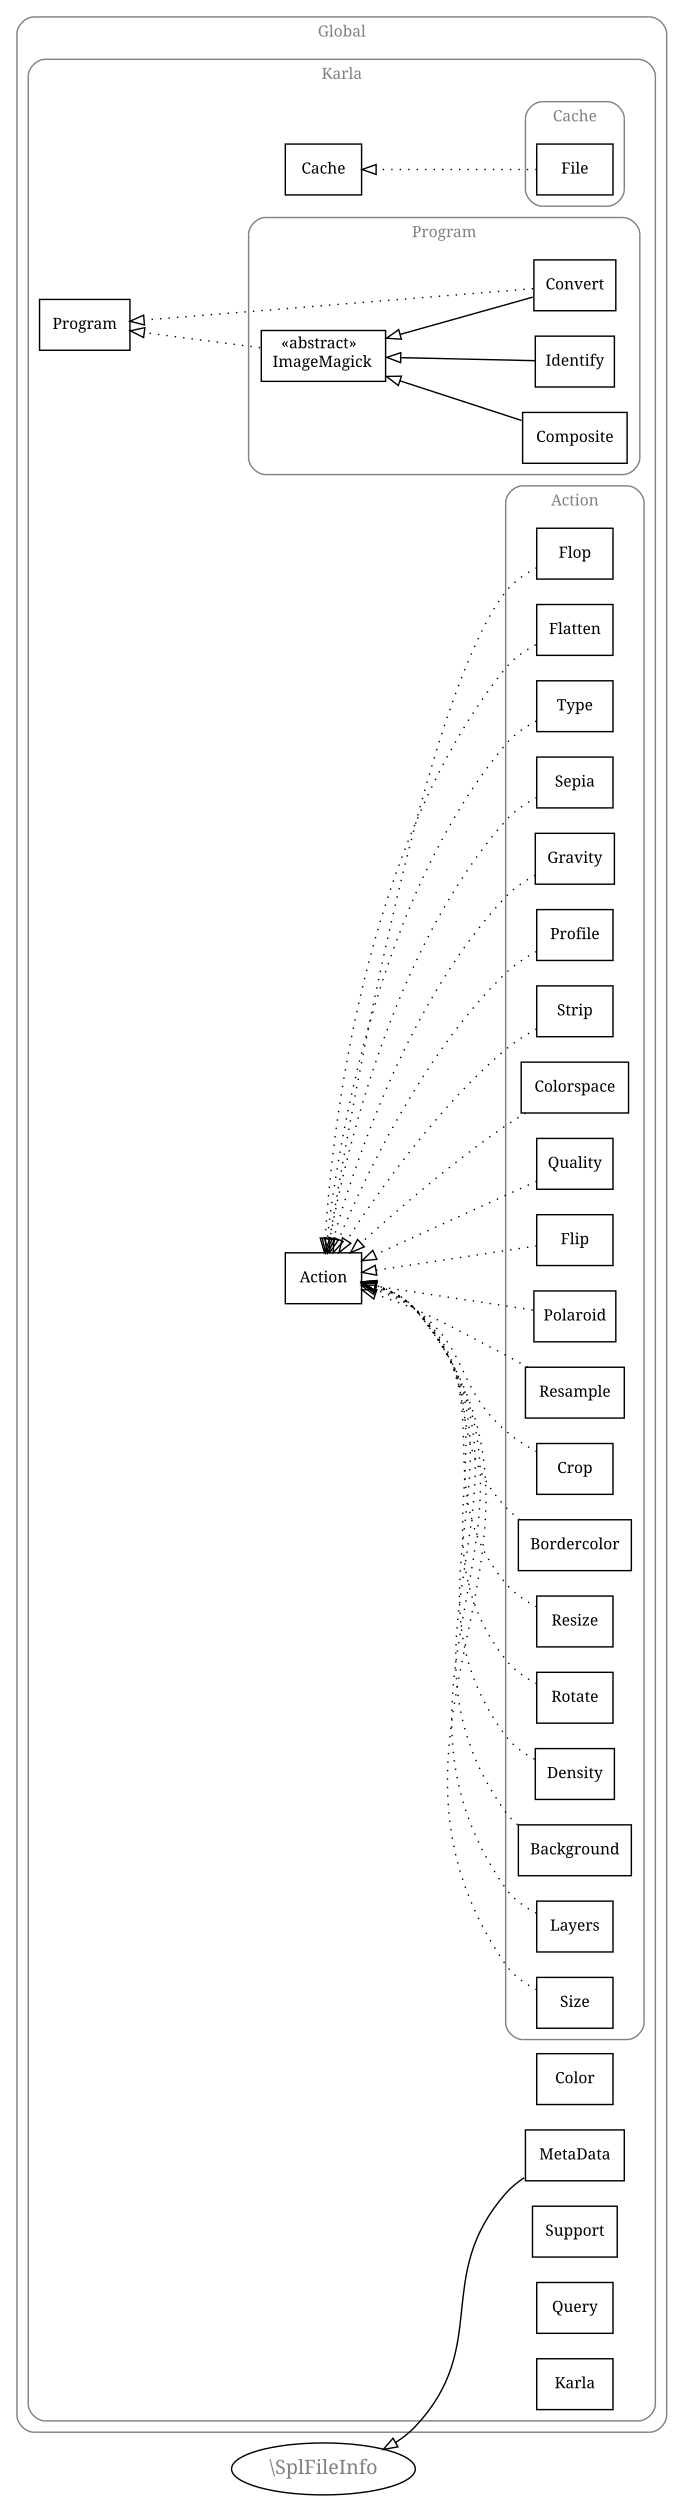
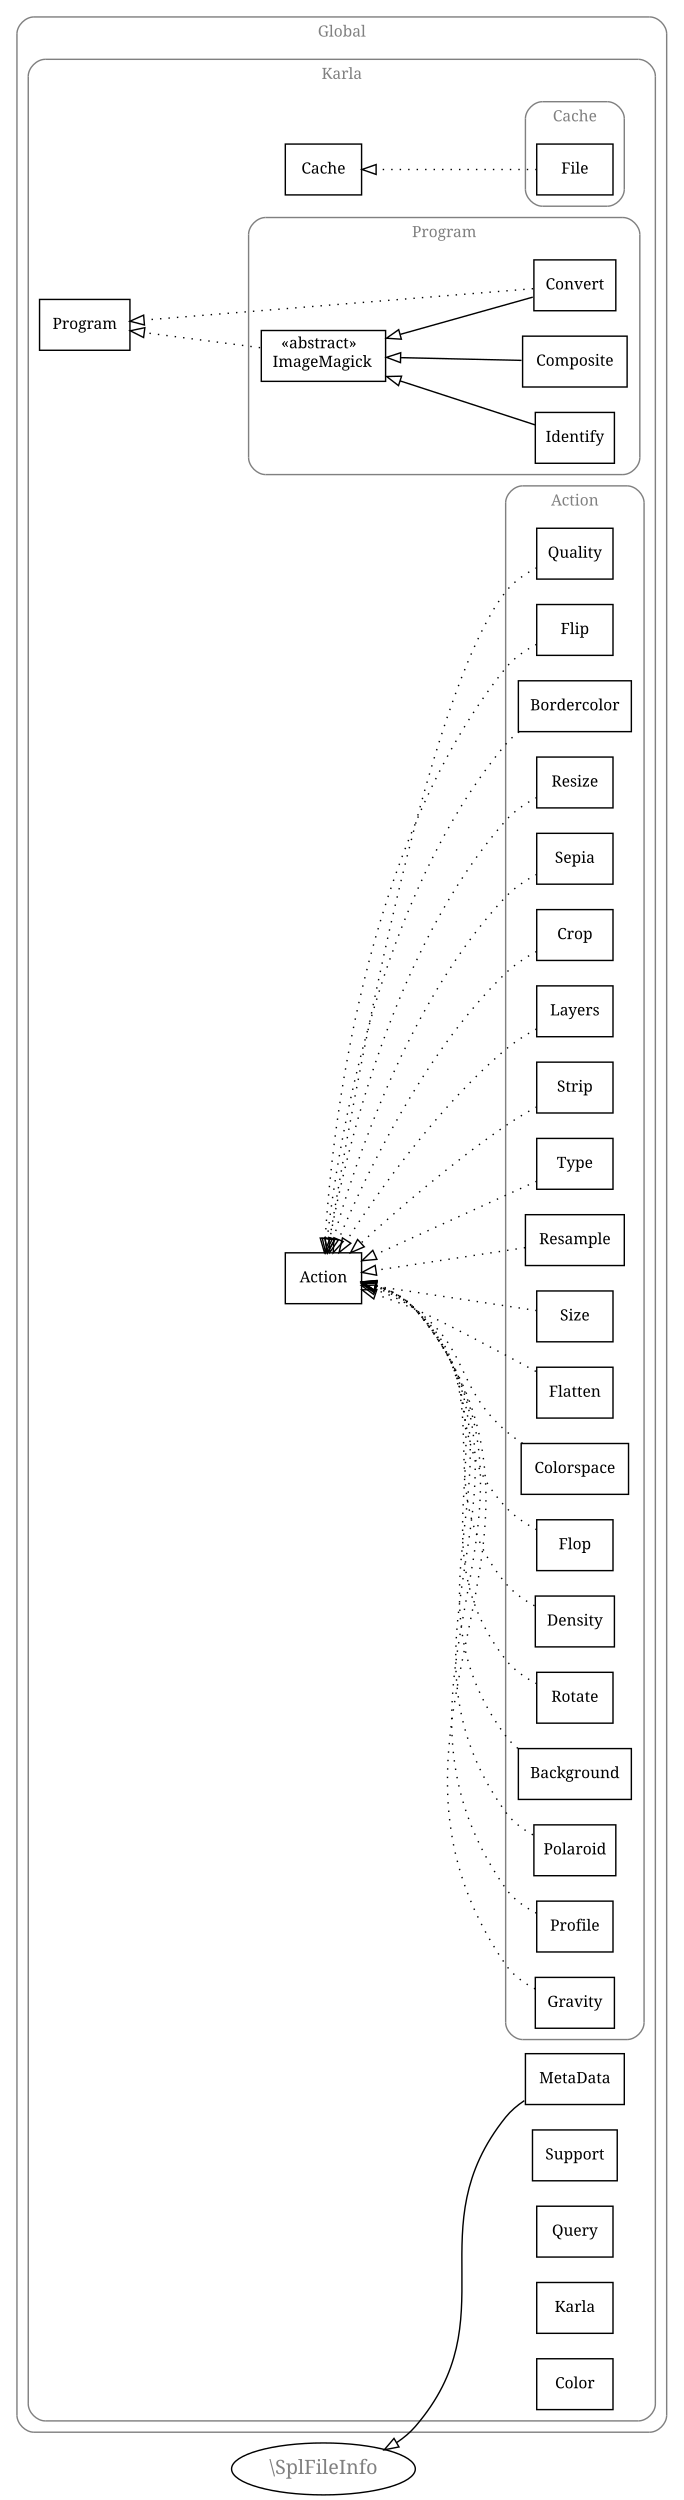
<svg xmlns="http://www.w3.org/2000/svg" width="484pt" height="1770pt" viewBox="0.00 0.00 484.00 1770.00">
  <g id="graph1" class="graph" transform="scale(1 1) rotate(0) translate(4 1766)">
    <polygon fill="white" stroke="white" points="-4,5 -4,-1766 481,-1766 481,5 -4,5" />
    <g id="graph2" class="cluster">
      <polyline fill="none" stroke="gray" points="20,-44 456,-44 " />
      <path fill="none" stroke="gray" d="M456,-44C462,-44 468,-50 468,-56" />
      <polyline fill="none" stroke="gray" points="468,-56 468,-1742 " />
      <path fill="none" stroke="gray" d="M468,-1742C468,-1748 462,-1754 456,-1754" />
      <polyline fill="none" stroke="gray" points="456,-1754 20,-1754 " />
      <path fill="none" stroke="gray" d="M20,-1754C14,-1754 8,-1748 8,-1742" />
      <polyline fill="none" stroke="gray" points="8,-1742 8,-56 " />
      <path fill="none" stroke="gray" d="M8,-56C8,-50 14,-44 20,-44" />
      <text text-anchor="middle" x="238" y="-1740.1" font-family="Times Roman,serif" font-size="11.00" fill="gray">Global</text>
    </g>
    <g id="graph3" class="cluster">
      <polyline fill="none" stroke="gray" points="28,-52 448,-52 " />
      <path fill="none" stroke="gray" d="M448,-52C454,-52 460,-58 460,-64" />
      <polyline fill="none" stroke="gray" points="460,-64 460,-1712 " />
      <path fill="none" stroke="gray" d="M460,-1712C460,-1718 454,-1724 448,-1724" />
      <polyline fill="none" stroke="gray" points="448,-1724 28,-1724 " />
      <path fill="none" stroke="gray" d="M28,-1724C22,-1724 16,-1718 16,-1712" />
      <polyline fill="none" stroke="gray" points="16,-1712 16,-64 " />
      <path fill="none" stroke="gray" d="M16,-64C16,-58 22,-52 28,-52" />
      <text text-anchor="middle" x="238" y="-1710.1" font-family="Times Roman,serif" font-size="11.00" fill="gray">Karla</text>
    </g>
    <g id="graph4" class="cluster">
      <polyline fill="none" stroke="gray" points="380,-1620 426,-1620 " />
      <path fill="none" stroke="gray" d="M426,-1620C432,-1620 438,-1626 438,-1632" />
      <polyline fill="none" stroke="gray" points="438,-1632 438,-1682 " />
      <path fill="none" stroke="gray" d="M438,-1682C438,-1688 432,-1694 426,-1694" />
      <polyline fill="none" stroke="gray" points="426,-1694 380,-1694 " />
      <path fill="none" stroke="gray" d="M380,-1694C374,-1694 368,-1688 368,-1682" />
      <polyline fill="none" stroke="gray" points="368,-1682 368,-1632 " />
      <path fill="none" stroke="gray" d="M368,-1632C368,-1626 374,-1620 380,-1620" />
      <text text-anchor="middle" x="403" y="-1680.1" font-family="Times Roman,serif" font-size="11.00" fill="gray">Cache</text>
    </g>
    <g id="graph5" class="cluster">
      <polyline fill="none" stroke="gray" points="184,-1430 437,-1430 " />
      <path fill="none" stroke="gray" d="M437,-1430C443,-1430 449,-1436 449,-1442" />
      <polyline fill="none" stroke="gray" points="449,-1442 449,-1600 " />
      <path fill="none" stroke="gray" d="M449,-1600C449,-1606 443,-1612 437,-1612" />
      <polyline fill="none" stroke="gray" points="437,-1612 184,-1612 " />
      <path fill="none" stroke="gray" d="M184,-1612C178,-1612 172,-1606 172,-1600" />
      <polyline fill="none" stroke="gray" points="172,-1600 172,-1442 " />
      <path fill="none" stroke="gray" d="M172,-1442C172,-1436 178,-1430 184,-1430" />
      <text text-anchor="middle" x="310.5" y="-1598.1" font-family="Times Roman,serif" font-size="11.00" fill="gray">Program</text>
    </g>
    <g id="graph6" class="cluster">
      <polyline fill="none" stroke="gray" points="366,-322 440,-322 " />
      <path fill="none" stroke="gray" d="M440,-322C446,-322 452,-328 452,-334" />
      <polyline fill="none" stroke="gray" points="452,-334 452,-1410 " />
      <path fill="none" stroke="gray" d="M452,-1410C452,-1416 446,-1422 440,-1422" />
      <polyline fill="none" stroke="gray" points="440,-1422 366,-1422 " />
      <path fill="none" stroke="gray" d="M366,-1422C360,-1422 354,-1416 354,-1410" />
      <polyline fill="none" stroke="gray" points="354,-1410 354,-334 " />
      <path fill="none" stroke="gray" d="M354,-334C354,-328 360,-322 366,-322" />
      <text text-anchor="middle" x="403" y="-1408.1" font-family="Times Roman,serif" font-size="11.00" fill="gray">Action</text>
    </g>
    <g id="node4" class="node">
      <polygon fill="none" stroke="black" points="430,-1664 376,-1664 376,-1628 430,-1628 430,-1664" />
      <text text-anchor="middle" x="403" y="-1643.1" font-family="Times Roman,serif" font-size="11.00">File</text>
    </g>
-     <g id="node37" class="node">
+     <g id="node36" class="node">
      <polygon fill="none" stroke="black" points="252,-1664 198,-1664 198,-1628 252,-1628 252,-1664" />
      <text text-anchor="middle" x="225" y="-1643.1" font-family="Times Roman,serif" font-size="11.00">Cache</text>
    </g>
    <g id="edge7" class="edge">
      <path fill="none" stroke="black" stroke-dasharray="1,5" d="M375.966,-1646C345.646,-1646 296.279,-1646 262.302,-1646" />
      <polygon fill="none" stroke="black" points="262.289,-1642.5 252.289,-1646 262.289,-1649.5 262.289,-1642.5" />
    </g>
    <g id="node6" class="node">
+       <polygon fill="none" stroke="black" points="432,-1582 374,-1582 374,-1546 432,-1546 432,-1582" />
+       <text text-anchor="middle" x="403" y="-1561.1" font-family="Times Roman,serif" font-size="11.00">Convert</text>
+     </g>
+     <g id="node7" class="node">
      <polygon fill="none" stroke="black" points="269,-1532 181,-1532 181,-1496 269,-1496 269,-1532" />
      <text text-anchor="start" x="195" y="-1519.43" font-family="Times Roman,serif" font-size="11.00">«abstract»</text>
      <text text-anchor="start" x="189" y="-1506.23" font-family="Times Roman,serif" font-size="11.00">ImageMagick</text>
    </g>
-     <g id="node36" class="node">
-       <polygon fill="none" stroke="black" points="88,-1554 24,-1554 24,-1518 88,-1518 88,-1554" />
-       <text text-anchor="middle" x="56" y="-1533.1" font-family="Times Roman,serif" font-size="11.00">Program</text>
-     </g>
-     <g id="edge9" class="edge">
-       <path fill="none" stroke="black" stroke-dasharray="1,5" d="M180.155,-1519.84C154.828,-1523.13 123.354,-1527.23 98.434,-1530.48" />
-       <polygon fill="none" stroke="black" points="97.656,-1527.05 88.192,-1531.81 98.56,-1533.99 97.656,-1527.05" />
-     </g>
-     <g id="node7" class="node">
-       <polygon fill="none" stroke="black" points="432,-1582 374,-1582 374,-1546 432,-1546 432,-1582" />
-       <text text-anchor="middle" x="403" y="-1561.1" font-family="Times Roman,serif" font-size="11.00">Convert</text>
-     </g>
    <g id="edge11" class="edge">
      <path fill="none" stroke="black" d="M373.207,-1555.63C347.666,-1548.46 310.219,-1537.94 279.357,-1529.27" />
      <polygon fill="none" stroke="black" points="280.166,-1525.86 269.592,-1526.53 278.273,-1532.6 280.166,-1525.86" />
    </g>
+     <g id="node37" class="node">
+       <polygon fill="none" stroke="black" points="88,-1554 24,-1554 24,-1518 88,-1518 88,-1554" />
+       <text text-anchor="middle" x="56" y="-1533.1" font-family="Times Roman,serif" font-size="11.00">Program</text>
+     </g>
    <g id="edge13" class="edge">
      <path fill="none" stroke="black" stroke-dasharray="1,5" d="M373.415,-1561.61C311.837,-1556.64 169.71,-1545.18 98.409,-1539.42" />
      <polygon fill="none" stroke="black" points="98.258,-1535.9 88.008,-1538.58 97.695,-1542.88 98.258,-1535.9" />
    </g>
+     <g id="edge15" class="edge">
+       <path fill="none" stroke="black" stroke-dasharray="1,5" d="M180.155,-1519.84C154.828,-1523.13 123.354,-1527.23 98.434,-1530.48" />
+       <polygon fill="none" stroke="black" points="97.656,-1527.05 88.192,-1531.81 98.56,-1533.99 97.656,-1527.05" />
+     </g>
    <g id="node8" class="node">
-       <polygon fill="none" stroke="black" points="431,-1528 375,-1528 375,-1492 431,-1492 431,-1528" />
-       <text text-anchor="middle" x="403" y="-1507.1" font-family="Times Roman,serif" font-size="11.00">Identify</text>
-     </g>
-     <g id="edge15" class="edge">
-       <path fill="none" stroke="black" d="M374.795,-1510.63C349.43,-1511.2 311.445,-1512.06 280.074,-1512.76" />
-       <polygon fill="none" stroke="black" points="279.635,-1509.27 269.716,-1513 279.792,-1516.27 279.635,-1509.27" />
+       <polygon fill="none" stroke="black" points="440,-1528 366,-1528 366,-1492 440,-1492 440,-1528" />
+       <text text-anchor="middle" x="403" y="-1507.1" font-family="Times Roman,serif" font-size="11.00">Composite</text>
+     </g>
+     <g id="edge17" class="edge">
+       <path fill="none" stroke="black" d="M365.251,-1510.85C340.456,-1511.41 307.612,-1512.14 279.94,-1512.77" />
+       <polygon fill="none" stroke="black" points="279.534,-1509.27 269.615,-1513 279.692,-1516.27 279.534,-1509.27" />
    </g>
    <g id="node9" class="node">
-       <polygon fill="none" stroke="black" points="440,-1474 366,-1474 366,-1438 440,-1438 440,-1474" />
-       <text text-anchor="middle" x="403" y="-1453.1" font-family="Times Roman,serif" font-size="11.00">Composite</text>
-     </g>
-     <g id="edge17" class="edge">
-       <path fill="none" stroke="black" d="M365.251,-1468.3C340.238,-1476.45 307.032,-1487.27 279.21,-1496.34" />
-       <polygon fill="none" stroke="black" points="278.039,-1493.04 269.615,-1499.46 280.208,-1499.69 278.039,-1493.04" />
+       <polygon fill="none" stroke="black" points="431,-1474 375,-1474 375,-1438 431,-1438 431,-1474" />
+       <text text-anchor="middle" x="403" y="-1453.1" font-family="Times Roman,serif" font-size="11.00">Identify</text>
+     </g>
+     <g id="edge19" class="edge">
+       <path fill="none" stroke="black" d="M374.795,-1465.19C349.21,-1473.53 310.783,-1486.05 279.257,-1496.32" />
+       <polygon fill="none" stroke="black" points="278.139,-1493 269.716,-1499.43 280.308,-1499.66 278.139,-1493" />
    </g>
    <g id="node11" class="node">
      <polygon fill="none" stroke="black" points="430,-1392 376,-1392 376,-1356 430,-1356 430,-1392" />
-       <text text-anchor="middle" x="403" y="-1371.1" font-family="Times Roman,serif" font-size="11.00">Flop</text>
+       <text text-anchor="middle" x="403" y="-1371.1" font-family="Times Roman,serif" font-size="11.00">Quality</text>
    </g>
    <g id="node38" class="node">
      <polygon fill="none" stroke="black" points="252,-879 198,-879 198,-843 252,-843 252,-879" />
      <text text-anchor="middle" x="225" y="-858.1" font-family="Times Roman,serif" font-size="11.00">Action</text>
    </g>
    <g id="edge21" class="edge">
      <path fill="none" stroke="black" stroke-dasharray="1,5" d="M375.977,-1364.02C367.894,-1359.86 359.681,-1354.27 354,-1347 296.286,-1273.14 244.625,-981.208 229.474,-889.039" />
      <polygon fill="none" stroke="black" points="232.91,-888.364 227.848,-879.057 226.001,-889.489 232.91,-888.364" />
    </g>
    <g id="node12" class="node">
      <polygon fill="none" stroke="black" points="430,-1338 376,-1338 376,-1302 430,-1302 430,-1338" />
-       <text text-anchor="middle" x="403" y="-1317.1" font-family="Times Roman,serif" font-size="11.00">Flatten</text>
+       <text text-anchor="middle" x="403" y="-1317.1" font-family="Times Roman,serif" font-size="11.00">Flip</text>
    </g>
    <g id="edge23" class="edge">
-       <path fill="none" stroke="black" stroke-dasharray="1,5" d="M375.343,-1309.52C367.516,-1305.4 359.61,-1299.96 354,-1293 252.606,-1167.27 230.856,-963.549 226.233,-889.257" />
+       <path fill="none" stroke="black" stroke-dasharray="1,5" d="M375.854,-1309.79C367.861,-1305.64 359.732,-1300.11 354,-1293 252.606,-1167.27 230.856,-963.549 226.233,-889.257" />
      <polygon fill="none" stroke="black" points="229.727,-889.046 225.668,-879.259 222.738,-889.441 229.727,-889.046" />
    </g>
    <g id="node13" class="node">
-       <polygon fill="none" stroke="black" points="430,-1284 376,-1284 376,-1248 430,-1248 430,-1284" />
-       <text text-anchor="middle" x="403" y="-1263.1" font-family="Times Roman,serif" font-size="11.00">Type</text>
+       <polygon fill="none" stroke="black" points="443,-1284 363,-1284 363,-1248 443,-1248 443,-1284" />
+       <text text-anchor="middle" x="403" y="-1263.1" font-family="Times Roman,serif" font-size="11.00">Bordercolor</text>
    </g>
    <g id="edge25" class="edge">
-       <path fill="none" stroke="black" stroke-dasharray="1,5" d="M375.763,-1255.52C367.86,-1251.38 359.806,-1245.92 354,-1239 263.658,-1131.31 235.504,-957.151 227.698,-889.316" />
+       <path fill="none" stroke="black" stroke-dasharray="1,5" d="M363.496,-1247.85C359.997,-1245.22 356.747,-1242.27 354,-1239 263.658,-1131.31 235.504,-957.151 227.698,-889.316" />
      <polygon fill="none" stroke="black" points="231.137,-888.568 226.576,-879.005 224.178,-889.325 231.137,-888.568" />
    </g>
    <g id="node14" class="node">
      <polygon fill="none" stroke="black" points="430,-1230 376,-1230 376,-1194 430,-1194 430,-1230" />
-       <text text-anchor="middle" x="403" y="-1209.1" font-family="Times Roman,serif" font-size="11.00">Sepia</text>
+       <text text-anchor="middle" x="403" y="-1209.1" font-family="Times Roman,serif" font-size="11.00">Resize</text>
    </g>
    <g id="edge27" class="edge">
      <path fill="none" stroke="black" stroke-dasharray="1,5" d="M375.971,-1201.34C368.078,-1197.19 359.977,-1191.77 354,-1185 274.449,-1094.85 240.693,-949.609 229.552,-888.985" />
      <polygon fill="none" stroke="black" points="232.976,-888.247 227.785,-879.011 226.083,-889.468 232.976,-888.247" />
    </g>
    <g id="node15" class="node">
-       <polygon fill="none" stroke="black" points="431,-1176 375,-1176 375,-1140 431,-1140 431,-1176" />
-       <text text-anchor="middle" x="403" y="-1155.1" font-family="Times Roman,serif" font-size="11.00">Gravity</text>
+       <polygon fill="none" stroke="black" points="430,-1176 376,-1176 376,-1140 430,-1140 430,-1176" />
+       <text text-anchor="middle" x="403" y="-1155.1" font-family="Times Roman,serif" font-size="11.00">Sepia</text>
    </g>
    <g id="edge29" class="edge">
-       <path fill="none" stroke="black" stroke-dasharray="1,5" d="M374.969,-1146.41C367.49,-1142.35 359.866,-1137.22 354,-1131 285.307,-1058.21 246.947,-942.063 232.168,-889.042" />
+       <path fill="none" stroke="black" stroke-dasharray="1,5" d="M375.988,-1146.96C368.186,-1142.81 360.133,-1137.5 354,-1131 285.307,-1058.21 246.947,-942.063 232.168,-889.042" />
      <polygon fill="none" stroke="black" points="235.524,-888.044 229.525,-879.311 228.769,-889.879 235.524,-888.044" />
    </g>
    <g id="node16" class="node">
      <polygon fill="none" stroke="black" points="430,-1122 376,-1122 376,-1086 430,-1086 430,-1122" />
-       <text text-anchor="middle" x="403" y="-1101.1" font-family="Times Roman,serif" font-size="11.00">Profile</text>
+       <text text-anchor="middle" x="403" y="-1101.1" font-family="Times Roman,serif" font-size="11.00">Crop</text>
    </g>
    <g id="edge31" class="edge">
      <path fill="none" stroke="black" stroke-dasharray="1,5" d="M375.842,-1092.33C368.211,-1088.21 360.288,-1083.07 354,-1077 295.729,-1020.72 254.181,-932.611 235.71,-888.335" />
      <polygon fill="none" stroke="black" points="238.946,-887.002 231.918,-879.074 232.468,-889.654 238.946,-887.002" />
    </g>
    <g id="node17" class="node">
      <polygon fill="none" stroke="black" points="430,-1068 376,-1068 376,-1032 430,-1032 430,-1068" />
-       <text text-anchor="middle" x="403" y="-1047.1" font-family="Times Roman,serif" font-size="11.00">Strip</text>
+       <text text-anchor="middle" x="403" y="-1047.1" font-family="Times Roman,serif" font-size="11.00">Layers</text>
    </g>
    <g id="edge33" class="edge">
      <path fill="none" stroke="black" stroke-dasharray="1,5" d="M375.829,-1037.5C368.363,-1033.43 360.532,-1028.51 354,-1023 306.205,-982.663 263.8,-922.344 241.529,-887.824" />
      <polygon fill="none" stroke="black" points="244.375,-885.776 236.052,-879.22 238.47,-889.535 244.375,-885.776" />
    </g>
    <g id="node18" class="node">
-       <polygon fill="none" stroke="black" points="441,-1014 365,-1014 365,-978 441,-978 441,-1014" />
-       <text text-anchor="middle" x="403" y="-993.1" font-family="Times Roman,serif" font-size="11.00">Colorspace</text>
+       <polygon fill="none" stroke="black" points="430,-1014 376,-1014 376,-978 430,-978 430,-1014" />
+       <text text-anchor="middle" x="403" y="-993.1" font-family="Times Roman,serif" font-size="11.00">Strip</text>
    </g>
    <g id="edge35" class="edge">
-       <path fill="none" stroke="black" stroke-dasharray="1,5" d="M368.226,-977.937C363.358,-975.093 358.488,-972.073 354,-969 316.594,-943.391 277.129,-909.138 251.851,-886.134" />
+       <path fill="none" stroke="black" stroke-dasharray="1,5" d="M375.993,-982.337C368.684,-978.314 360.893,-973.719 354,-969 316.594,-943.391 277.129,-909.138 251.851,-886.134" />
      <polygon fill="none" stroke="black" points="253.899,-883.264 244.162,-879.086 249.169,-888.424 253.899,-883.264" />
    </g>
    <g id="node19" class="node">
      <polygon fill="none" stroke="black" points="430,-960 376,-960 376,-924 430,-924 430,-960" />
-       <text text-anchor="middle" x="403" y="-939.1" font-family="Times Roman,serif" font-size="11.00">Quality</text>
+       <text text-anchor="middle" x="403" y="-939.1" font-family="Times Roman,serif" font-size="11.00">Type</text>
    </g>
    <g id="edge37" class="edge">
      <path fill="none" stroke="black" stroke-dasharray="1,5" d="M375.966,-929.698C345.385,-915.782 295.427,-893.048 261.426,-877.576" />
      <polygon fill="none" stroke="black" points="262.84,-874.374 252.289,-873.418 259.941,-880.746 262.84,-874.374" />
    </g>
    <g id="node20" class="node">
-       <polygon fill="none" stroke="black" points="430,-906 376,-906 376,-870 430,-870 430,-906" />
-       <text text-anchor="middle" x="403" y="-885.1" font-family="Times Roman,serif" font-size="11.00">Flip</text>
+       <polygon fill="none" stroke="black" points="438,-906 368,-906 368,-870 438,-870 438,-906" />
+       <text text-anchor="middle" x="403" y="-885.1" font-family="Times Roman,serif" font-size="11.00">Resample</text>
    </g>
    <g id="edge39" class="edge">
-       <path fill="none" stroke="black" stroke-dasharray="1,5" d="M375.966,-883.899C345.646,-879.3 296.279,-871.812 262.302,-866.658" />
-       <polygon fill="none" stroke="black" points="262.701,-863.179 252.289,-865.139 261.651,-870.1 262.701,-863.179" />
+       <path fill="none" stroke="black" stroke-dasharray="1,5" d="M367.833,-882.666C337.339,-878.04 293.339,-871.366 262.249,-866.65" />
+       <polygon fill="none" stroke="black" points="262.651,-863.171 252.239,-865.132 261.601,-870.092 262.651,-863.171" />
    </g>
    <g id="node21" class="node">
-       <polygon fill="none" stroke="black" points="432,-852 374,-852 374,-816 432,-816 432,-852" />
-       <text text-anchor="middle" x="403" y="-831.1" font-family="Times Roman,serif" font-size="11.00">Polaroid</text>
+       <polygon fill="none" stroke="black" points="430,-852 376,-852 376,-816 430,-816 430,-852" />
+       <text text-anchor="middle" x="403" y="-831.1" font-family="Times Roman,serif" font-size="11.00">Size</text>
    </g>
    <g id="edge41" class="edge">
-       <path fill="none" stroke="black" stroke-dasharray="1,5" d="M373.207,-838.519C342.754,-843.138 295.376,-850.325 262.415,-855.325" />
-       <polygon fill="none" stroke="black" points="261.621,-851.905 252.259,-856.865 262.671,-858.826 261.621,-851.905" />
+       <path fill="none" stroke="black" stroke-dasharray="1,5" d="M375.966,-838.101C345.646,-842.7 296.279,-850.188 262.302,-855.342" />
+       <polygon fill="none" stroke="black" points="261.651,-851.9 252.289,-856.861 262.701,-858.821 261.651,-851.9" />
    </g>
    <g id="node22" class="node">
-       <polygon fill="none" stroke="black" points="438,-798 368,-798 368,-762 438,-762 438,-798" />
-       <text text-anchor="middle" x="403" y="-777.1" font-family="Times Roman,serif" font-size="11.00">Resample</text>
+       <polygon fill="none" stroke="black" points="430,-798 376,-798 376,-762 430,-762 430,-798" />
+       <text text-anchor="middle" x="403" y="-777.1" font-family="Times Roman,serif" font-size="11.00">Flatten</text>
    </g>
    <g id="edge43" class="edge">
-       <path fill="none" stroke="black" stroke-dasharray="1,5" d="M369.862,-798.028C342.404,-812.831 305.467,-832.392 290,-839 281.07,-842.816 271.236,-846.432 261.98,-849.589" />
+       <path fill="none" stroke="black" stroke-dasharray="1,5" d="M375.407,-795.035C347.61,-810.067 306.536,-831.935 290,-839 281.07,-842.816 271.236,-846.432 261.98,-849.589" />
      <polygon fill="none" stroke="black" points="260.622,-846.352 252.233,-852.822 262.826,-852.996 260.622,-846.352" />
    </g>
    <g id="node23" class="node">
-       <polygon fill="none" stroke="black" points="430,-744 376,-744 376,-708 430,-708 430,-744" />
-       <text text-anchor="middle" x="403" y="-723.1" font-family="Times Roman,serif" font-size="11.00">Crop</text>
+       <polygon fill="none" stroke="black" points="441,-744 365,-744 365,-708 441,-708 441,-744" />
+       <text text-anchor="middle" x="403" y="-723.1" font-family="Times Roman,serif" font-size="11.00">Colorspace</text>
    </g>
    <g id="edge45" class="edge">
-       <path fill="none" stroke="black" stroke-dasharray="1,5" d="M375.966,-738.224C368.421,-742.323 360.514,-747.317 354,-753 318.097,-784.32 328.535,-810.981 290,-839 281.617,-845.095 271.425,-849.589 261.621,-852.865" />
+       <path fill="none" stroke="black" stroke-dasharray="1,5" d="M365.987,-744.111C361.759,-746.832 357.66,-749.807 354,-753 318.097,-784.32 328.535,-810.981 290,-839 281.617,-845.095 271.425,-849.589 261.621,-852.865" />
      <polygon fill="none" stroke="black" points="260.597,-849.518 252.028,-855.75 262.613,-856.221 260.597,-849.518" />
    </g>
    <g id="node24" class="node">
-       <polygon fill="none" stroke="black" points="443,-690 363,-690 363,-654 443,-654 443,-690" />
-       <text text-anchor="middle" x="403" y="-669.1" font-family="Times Roman,serif" font-size="11.00">Bordercolor</text>
+       <polygon fill="none" stroke="black" points="430,-690 376,-690 376,-654 430,-654 430,-690" />
+       <text text-anchor="middle" x="403" y="-669.1" font-family="Times Roman,serif" font-size="11.00">Flop</text>
    </g>
    <g id="edge47" class="edge">
-       <path fill="none" stroke="black" stroke-dasharray="1,5" d="M364.312,-690.086C360.568,-692.755 357.039,-695.725 354,-699 307.467,-749.153 340.79,-793.163 290,-839 282.173,-846.064 271.989,-850.873 262.014,-854.142" />
+       <path fill="none" stroke="black" stroke-dasharray="1,5" d="M375.92,-682.98C368.116,-687.12 360.078,-692.449 354,-699 307.467,-749.153 340.79,-793.163 290,-839 282.173,-846.064 271.989,-850.873 262.014,-854.142" />
      <polygon fill="none" stroke="black" points="260.869,-850.829 252.203,-856.924 262.778,-857.563 260.869,-850.829" />
    </g>
    <g id="node25" class="node">
-       <polygon fill="none" stroke="black" points="430,-636 376,-636 376,-600 430,-600 430,-636" />
-       <text text-anchor="middle" x="403" y="-615.1" font-family="Times Roman,serif" font-size="11.00">Resize</text>
+       <polygon fill="none" stroke="black" points="431,-636 375,-636 375,-600 431,-600 431,-636" />
+       <text text-anchor="middle" x="403" y="-615.1" font-family="Times Roman,serif" font-size="11.00">Density</text>
    </g>
    <g id="edge49" class="edge">
-       <path fill="none" stroke="black" stroke-dasharray="1,5" d="M375.974,-628.313C367.988,-632.469 359.832,-637.975 354,-645 296.003,-714.855 353.953,-774.553 290,-839 282.369,-846.69 271.957,-851.693 261.703,-854.947" />
+       <path fill="none" stroke="black" stroke-dasharray="1,5" d="M374.444,-629.126C366.956,-633.178 359.46,-638.424 354,-645 296.003,-714.855 353.953,-774.553 290,-839 282.369,-846.69 271.957,-851.693 261.703,-854.947" />
      <polygon fill="none" stroke="black" points="260.759,-851.577 252.017,-857.562 262.583,-858.335 260.759,-851.577" />
    </g>
    <g id="node26" class="node">
      <polygon fill="none" stroke="black" points="430,-582 376,-582 376,-546 430,-546 430,-582" />
      <text text-anchor="middle" x="403" y="-561.1" font-family="Times Roman,serif" font-size="11.00">Rotate</text>
    </g>
    <g id="edge51" class="edge">
      <path fill="none" stroke="black" stroke-dasharray="1,5" d="M375.947,-573.955C367.862,-578.112 359.656,-583.71 354,-591 284.219,-680.937 367.468,-755.593 290,-839 282.627,-846.938 272.29,-852.013 262.026,-855.256" />
      <polygon fill="none" stroke="black" points="261.071,-851.888 252.305,-857.839 262.869,-858.654 261.071,-851.888" />
    </g>
    <g id="node27" class="node">
-       <polygon fill="none" stroke="black" points="431,-528 375,-528 375,-492 431,-492 431,-528" />
-       <text text-anchor="middle" x="403" y="-507.1" font-family="Times Roman,serif" font-size="11.00">Density</text>
+       <polygon fill="none" stroke="black" points="443,-528 363,-528 363,-492 443,-492 443,-528" />
+       <text text-anchor="middle" x="403" y="-507.1" font-family="Times Roman,serif" font-size="11.00">Background</text>
    </g>
    <g id="edge53" class="edge">
-       <path fill="none" stroke="black" stroke-dasharray="1,5" d="M374.478,-520.477C366.808,-524.556 359.206,-529.978 354,-537 272.283,-647.214 381.152,-736.452 290,-839 282.742,-847.165 272.345,-852.303 261.987,-855.536" />
+       <path fill="none" stroke="black" stroke-dasharray="1,5" d="M362.617,-528.189C359.381,-530.795 356.43,-533.723 354,-537 272.283,-647.214 381.152,-736.452 290,-839 282.742,-847.165 272.345,-852.303 261.987,-855.536" />
      <polygon fill="none" stroke="black" points="260.971,-852.183 252.174,-858.087 262.732,-858.958 260.971,-852.183" />
    </g>
    <g id="node28" class="node">
-       <polygon fill="none" stroke="black" points="443,-474 363,-474 363,-438 443,-438 443,-474" />
-       <text text-anchor="middle" x="403" y="-453.1" font-family="Times Roman,serif" font-size="11.00">Background</text>
+       <polygon fill="none" stroke="black" points="432,-474 374,-474 374,-438 432,-438 432,-474" />
+       <text text-anchor="middle" x="403" y="-453.1" font-family="Times Roman,serif" font-size="11.00">Polaroid</text>
    </g>
    <g id="edge55" class="edge">
-       <path fill="none" stroke="black" stroke-dasharray="1,5" d="M362.511,-474.11C359.296,-476.732 356.379,-479.686 354,-483 260.264,-613.602 394.929,-717.208 290,-839 282.87,-847.276 272.508,-852.446 262.145,-855.673" />
+       <path fill="none" stroke="black" stroke-dasharray="1,5" d="M373.318,-466.928C365.999,-470.94 358.871,-476.214 354,-483 260.264,-613.602 394.929,-717.208 290,-839 282.87,-847.276 272.508,-852.446 262.145,-855.673" />
      <polygon fill="none" stroke="black" points="261.122,-852.322 252.314,-858.21 262.871,-859.1 261.122,-852.322" />
    </g>
    <g id="node29" class="node">
      <polygon fill="none" stroke="black" points="430,-420 376,-420 376,-384 430,-384 430,-420" />
-       <text text-anchor="middle" x="403" y="-399.1" font-family="Times Roman,serif" font-size="11.00">Layers</text>
+       <text text-anchor="middle" x="403" y="-399.1" font-family="Times Roman,serif" font-size="11.00">Profile</text>
    </g>
    <g id="edge57" class="edge">
      <path fill="none" stroke="black" stroke-dasharray="1,5" d="M375.773,-411.507C367.577,-415.656 359.349,-421.363 354,-429 248.194,-580.06 408.762,-697.899 290,-839 282.907,-847.427 272.46,-852.636 262.006,-855.853" />
      <polygon fill="none" stroke="black" points="260.924,-852.517 252.09,-858.367 262.644,-859.302 260.924,-852.517" />
    </g>
    <g id="node30" class="node">
-       <polygon fill="none" stroke="black" points="430,-366 376,-366 376,-330 430,-330 430,-366" />
-       <text text-anchor="middle" x="403" y="-345.1" font-family="Times Roman,serif" font-size="11.00">Size</text>
+       <polygon fill="none" stroke="black" points="431,-366 375,-366 375,-330 431,-330 431,-366" />
+       <text text-anchor="middle" x="403" y="-345.1" font-family="Times Roman,serif" font-size="11.00">Gravity</text>
    </g>
    <g id="edge59" class="edge">
-       <path fill="none" stroke="black" stroke-dasharray="1,5" d="M375.949,-357.323C367.664,-361.478 359.336,-367.235 354,-375 236.092,-546.565 422.632,-678.546 290,-839 282.982,-847.49 272.556,-852.717 262.098,-855.93" />
+       <path fill="none" stroke="black" stroke-dasharray="1,5" d="M374.924,-357.845C366.982,-361.957 359.116,-367.556 354,-375 236.092,-546.565 422.632,-678.546 290,-839 282.982,-847.49 272.556,-852.717 262.098,-855.93" />
      <polygon fill="none" stroke="black" points="261.011,-852.595 252.172,-858.435 262.724,-859.382 261.011,-852.595" />
    </g>
    <g id="node31" class="node">
-       <polygon fill="none" stroke="black" points="430,-312 376,-312 376,-276 430,-276 430,-312" />
-       <text text-anchor="middle" x="403" y="-291.1" font-family="Times Roman,serif" font-size="11.00">Color</text>
-     </g>
-     <g id="node32" class="node">
-       <polygon fill="none" stroke="black" points="438,-258 368,-258 368,-222 438,-222 438,-258" />
-       <text text-anchor="middle" x="403" y="-237.1" font-family="Times Roman,serif" font-size="11.00">MetaData</text>
-     </g>
-     <g id="node46" class="node">
+       <polygon fill="none" stroke="black" points="438,-312 368,-312 368,-276 438,-276 438,-312" />
+       <text text-anchor="middle" x="403" y="-291.1" font-family="Times Roman,serif" font-size="11.00">MetaData</text>
+     </g>
+     <g id="node41" class="node">
      <ellipse fill="none" stroke="black" cx="225" cy="-18" rx="65.054" ry="18.385" />
      <text text-anchor="middle" x="225" y="-14.4" font-family="Times Roman,serif" font-size="14.00" fill="gray">\SplFileInfo</text>
    </g>
-     <g id="edge19" class="edge">
-       <path fill="none" stroke="black" d="M367.062,-224.14C362.252,-220.945 357.709,-217.241 354,-213 302.218,-153.793 343.857,-105.326 290,-48 285.966,-43.706 281.197,-39.973 276.103,-36.742" />
-       <polygon fill="none" stroke="black" points="277.726,-33.638 267.298,-31.765 274.281,-39.732 277.726,-33.638" />
+     <g id="edge9" class="edge">
+       <path fill="none" stroke="black" d="M367.223,-278.75C362.273,-275.446 357.645,-271.547 354,-267 290.574,-187.88 356.203,-124.812 290,-48 286.298,-43.705 281.851,-39.987 277.042,-36.779" />
+       <polygon fill="none" stroke="black" points="278.477,-33.563 268.078,-31.537 274.944,-39.606 278.477,-33.563" />
+     </g>
+     <g id="node32" class="node">
+       <polygon fill="none" stroke="black" points="433,-258 373,-258 373,-222 433,-222 433,-258" />
+       <text text-anchor="middle" x="403" y="-237.1" font-family="Times Roman,serif" font-size="11.00">Support</text>
    </g>
    <g id="node33" class="node">
-       <polygon fill="none" stroke="black" points="433,-204 373,-204 373,-168 433,-168 433,-204" />
-       <text text-anchor="middle" x="403" y="-183.1" font-family="Times Roman,serif" font-size="11.00">Support</text>
+       <polygon fill="none" stroke="black" points="430,-204 376,-204 376,-168 430,-168 430,-204" />
+       <text text-anchor="middle" x="403" y="-183.1" font-family="Times Roman,serif" font-size="11.00">Query</text>
    </g>
    <g id="node34" class="node">
      <polygon fill="none" stroke="black" points="430,-150 376,-150 376,-114 430,-114 430,-150" />
-       <text text-anchor="middle" x="403" y="-129.1" font-family="Times Roman,serif" font-size="11.00">Query</text>
+       <text text-anchor="middle" x="403" y="-129.1" font-family="Times Roman,serif" font-size="11.00">Karla</text>
    </g>
    <g id="node35" class="node">
      <polygon fill="none" stroke="black" points="430,-96 376,-96 376,-60 430,-60 430,-96" />
-       <text text-anchor="middle" x="403" y="-75.1" font-family="Times Roman,serif" font-size="11.00">Karla</text>
+       <text text-anchor="middle" x="403" y="-75.1" font-family="Times Roman,serif" font-size="11.00">Color</text>
    </g>
  </g>
</svg>
